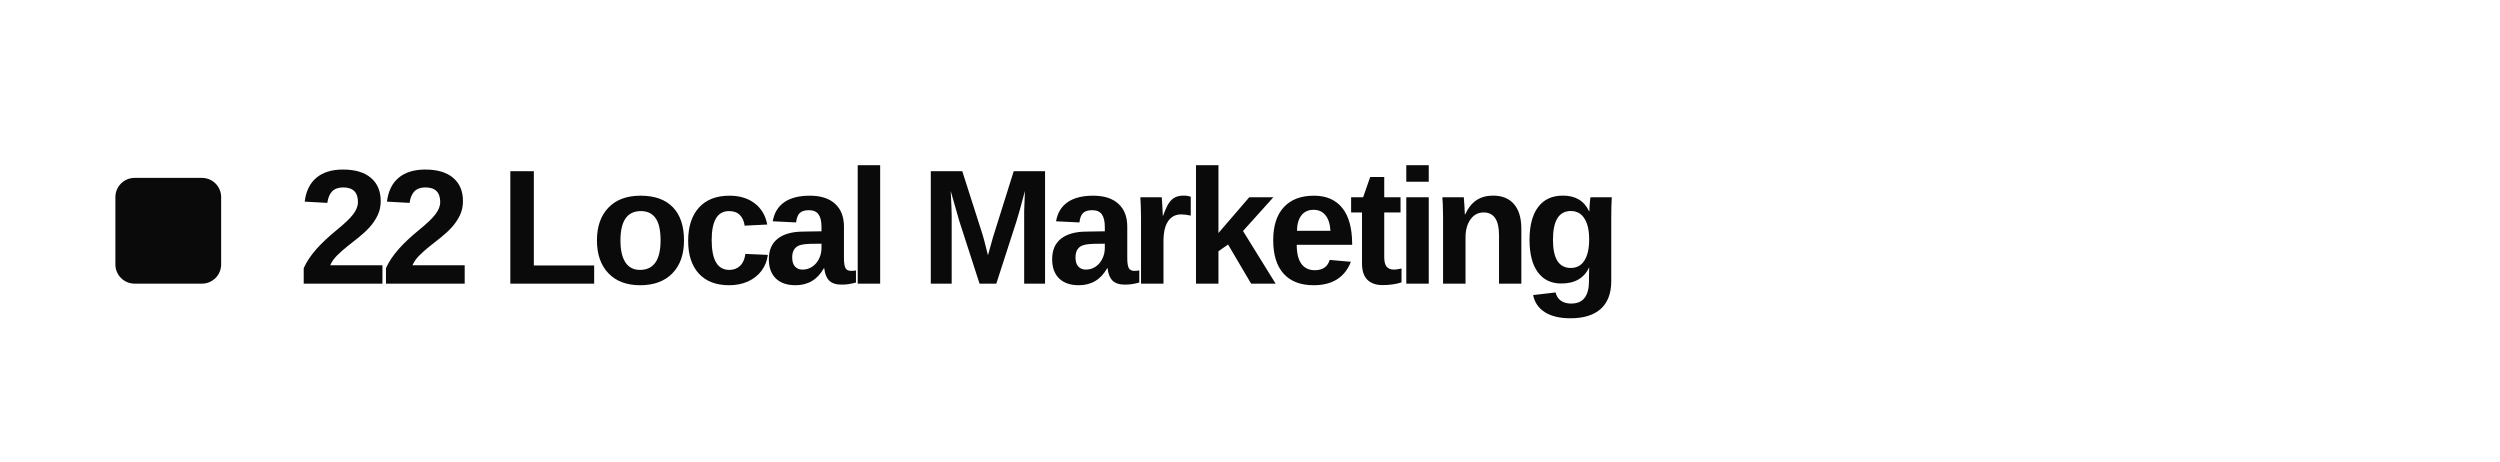
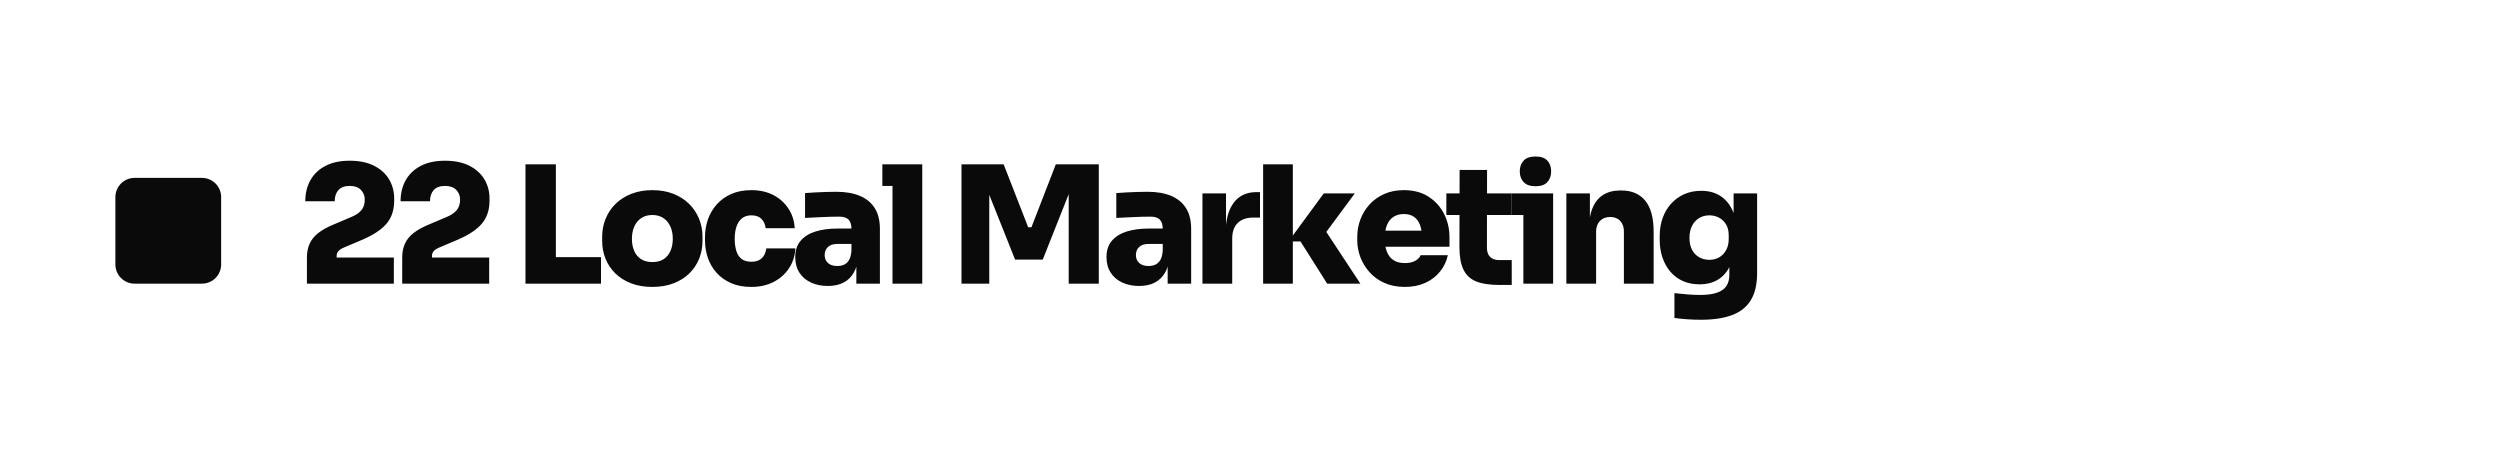
<svg xmlns="http://www.w3.org/2000/svg" width="520" height="96" viewBox="0 0 520 96" role="img" aria-labelledby="title desc">
  <rect width="520" height="96" fill="none" />
  <rect x="24" y="37" width="22" height="22" rx="4" fill="#0A0A0A" />
-   <text x="62" y="59" fill="#0A0A0A" font-family="Sora, Arial, sans-serif" font-size="34" font-weight="800" letter-spacing="-1.8">22 Local Marketing</text>
+   <path fill="#0A0A0A" d="M81.92 59L63.84 59L63.84 53.56Q63.84 51.93 64.40 50.69Q64.96 49.45 66.17 48.49Q67.37 47.54 69.31 46.73L73.08 45.13Q74.55 44.52 75.21 43.67Q75.87 42.82 75.87 41.52Q75.87 40.33 75.07 39.50Q74.27 38.67 72.74 38.67Q71.18 38.67 70.40 39.53Q69.62 40.40 69.62 41.86L63.50 41.86Q63.50 39.42 64.55 37.51Q65.60 35.61 67.66 34.52Q69.72 33.43 72.74 33.43Q75.74 33.43 77.79 34.47Q79.85 35.51 80.92 37.29Q81.99 39.08 81.99 41.32L81.99 41.73Q81.99 44.62 80.43 46.49Q78.86 48.36 75.40 49.85L71.62 51.45Q70.81 51.79 70.42 52.20Q70.02 52.61 70.02 53.29L70.02 54.51L68.56 53.56L81.92 53.56 M101.75 59L83.66 59L83.66 53.56Q83.66 51.93 84.22 50.69Q84.78 49.45 85.99 48.49Q87.20 47.54 89.13 46.73L92.91 45.13Q94.37 44.52 95.03 43.67Q95.70 42.82 95.70 41.52Q95.70 40.33 94.90 39.50Q94.10 38.67 92.57 38.67Q91 38.67 90.22 39.53Q89.44 40.40 89.44 41.86L83.32 41.86Q83.32 39.42 84.37 37.51Q85.43 35.61 87.48 34.52Q89.54 33.43 92.57 33.43Q95.56 33.43 97.62 34.47Q99.67 35.51 100.75 37.29Q101.82 39.08 101.82 41.32L101.82 41.73Q101.82 44.62 100.25 46.49Q98.69 48.36 95.22 49.85L91.45 51.45Q90.63 51.79 90.24 52.20Q89.85 52.61 89.85 53.29L89.85 54.51L88.39 53.56L101.75 53.56 M115.62 59L109.30 59L109.30 34.18L115.62 34.18L115.62 59M125.01 59L114.94 59L114.94 53.49L125.01 53.49 M135.69 59.68Q133.20 59.68 131.27 58.93Q129.33 58.18 127.98 56.86Q126.64 55.53 125.94 53.80Q125.25 52.06 125.25 50.09L125.25 49.28Q125.25 47.24 125.98 45.47Q126.71 43.70 128.07 42.37Q129.43 41.05 131.37 40.30Q133.31 39.55 135.69 39.55Q138.10 39.55 140.02 40.30Q141.94 41.05 143.30 42.37Q144.66 43.70 145.39 45.47Q146.12 47.24 146.12 49.28L146.12 50.09Q146.12 52.06 145.43 53.80Q144.73 55.53 143.39 56.86Q142.04 58.18 140.11 58.93Q138.17 59.68 135.69 59.68M135.69 54.51Q137.11 54.51 138.05 53.90Q138.98 53.29 139.46 52.18Q139.94 51.08 139.94 49.68Q139.94 48.22 139.44 47.12Q138.95 46.01 138 45.37Q137.05 44.72 135.69 44.72Q134.33 44.72 133.37 45.37Q132.42 46.01 131.93 47.12Q131.44 48.22 131.44 49.68Q131.44 51.08 131.91 52.18Q132.39 53.29 133.34 53.90Q134.29 54.51 135.69 54.51 M156.29 59.68Q153.84 59.68 152.04 58.88Q150.24 58.08 149.03 56.72Q147.83 55.36 147.23 53.63Q146.64 51.89 146.64 50.02L146.64 49.34Q146.64 47.37 147.26 45.60Q147.89 43.84 149.12 42.48Q150.34 41.12 152.14 40.33Q153.95 39.55 156.29 39.55Q158.88 39.55 160.85 40.57Q162.82 41.59 163.99 43.38Q165.17 45.16 165.30 47.47L159.25 47.47Q159.15 46.35 158.42 45.57Q157.69 44.79 156.29 44.79Q155.10 44.79 154.34 45.40Q153.57 46.01 153.20 47.10Q152.82 48.19 152.82 49.68Q152.82 51.08 153.15 52.17Q153.47 53.25 154.23 53.85Q155 54.44 156.29 54.44Q157.24 54.44 157.89 54.10Q158.54 53.76 158.91 53.13Q159.28 52.51 159.39 51.66L165.44 51.66Q165.30 54.04 164.09 55.84Q162.89 57.64 160.88 58.66Q158.88 59.68 156.29 59.68 M183.02 59L178.12 59L178.12 53.49L177.10 53.49L177.10 47.61Q177.10 46.32 176.51 45.69Q175.91 45.06 174.55 45.06Q173.91 45.06 172.65 45.09Q171.39 45.13 170 45.20Q168.60 45.26 167.45 45.33L167.45 40.16Q168.26 40.10 169.38 40.03Q170.51 39.96 171.71 39.93Q172.92 39.89 173.94 39.89Q176.83 39.89 178.85 40.74Q180.88 41.59 181.95 43.29Q183.02 44.99 183.02 47.61L183.02 59M172.17 59.48Q170.20 59.48 168.67 58.76Q167.14 58.05 166.27 56.70Q165.41 55.36 165.41 53.49Q165.41 51.38 166.53 50.08Q167.65 48.77 169.62 48.15Q171.59 47.54 174.14 47.54L177.78 47.54L177.78 50.74L174.14 50.74Q172.89 50.74 172.21 51.37Q171.53 52 171.53 53.05Q171.53 54.07 172.21 54.70Q172.89 55.33 174.14 55.33Q174.96 55.33 175.59 55.04Q176.22 54.75 176.63 54.04Q177.03 53.32 177.10 52.06L178.53 53.42Q178.36 55.36 177.59 56.70Q176.83 58.05 175.49 58.76Q174.14 59.48 172.17 59.48 M191.83 59L185.64 59L185.64 34.18L191.83 34.18L191.83 59M191.83 38.67L183.53 38.67L183.53 34.18L191.83 34.18 M205.77 59L199.99 59L199.99 34.18L208.76 34.18L213.86 47.27L214.54 47.27L219.61 34.18L228.55 34.18L228.55 59L222.29 59L222.29 37.82L223.28 37.89L216.89 54L211.14 54L204.72 37.89L205.77 37.82 M247.76 59L242.87 59L242.87 53.49L241.85 53.49L241.85 47.61Q241.85 46.32 241.25 45.69Q240.66 45.06 239.30 45.06Q238.65 45.06 237.39 45.09Q236.13 45.13 234.74 45.20Q233.35 45.26 232.19 45.33L232.19 40.16Q233.01 40.10 234.13 40.03Q235.25 39.96 236.46 39.93Q237.66 39.89 238.68 39.89Q241.57 39.89 243.60 40.74Q245.62 41.59 246.69 43.29Q247.76 44.99 247.76 47.61L247.76 59M236.92 59.48Q234.94 59.48 233.41 58.76Q231.88 58.05 231.02 56.70Q230.15 55.36 230.15 53.49Q230.15 51.38 231.27 50.08Q232.39 48.77 234.37 48.15Q236.34 47.54 238.89 47.54L242.53 47.54L242.53 50.74L238.89 50.74Q237.63 50.74 236.95 51.37Q236.27 52 236.27 53.05Q236.27 54.07 236.95 54.70Q237.63 55.33 238.89 55.33Q239.70 55.33 240.33 55.04Q240.96 54.75 241.37 54.04Q241.78 53.32 241.85 52.06L243.27 53.42Q243.10 55.36 242.34 56.70Q241.57 58.05 240.23 58.76Q238.89 59.48 236.92 59.48 M256.30 59L250.11 59L250.11 40.23L255.01 40.23L255.01 48.39L254.94 48.39Q254.94 44.45 256.59 42.20Q258.24 39.96 261.33 39.96L262.08 39.96L262.08 45.26L260.65 45.26Q258.58 45.26 257.44 46.39Q256.30 47.51 256.30 49.62 M282.96 59L276.05 59L270.51 50.23L268 50.23L275.34 40.23L281.80 40.23L274.83 49.65L274.83 46.66L282.96 59M268.91 59L262.73 59L262.73 34.18L268.91 34.18 M292.21 59.68Q289.83 59.68 287.99 58.86Q286.15 58.05 284.90 56.65Q283.64 55.26 282.97 53.53Q282.31 51.79 282.31 49.96L282.31 49.28Q282.31 47.37 282.97 45.62Q283.64 43.87 284.88 42.51Q286.12 41.15 287.92 40.35Q289.72 39.55 292 39.55Q295.03 39.55 297.14 40.91Q299.24 42.27 300.37 44.50Q301.49 46.73 301.49 49.34L301.49 51.32L284.90 51.32L284.90 47.98L297.92 47.98L295.78 49.48Q295.78 47.88 295.35 46.78Q294.93 45.67 294.09 45.09Q293.26 44.52 292 44.52Q290.78 44.52 289.88 45.08Q288.98 45.64 288.50 46.78Q288.02 47.92 288.02 49.65Q288.02 51.21 288.47 52.35Q288.91 53.49 289.83 54.10Q290.74 54.72 292.21 54.72Q293.50 54.72 294.33 54.27Q295.16 53.83 295.50 53.08L301.15 53.08Q300.74 54.99 299.53 56.48Q298.33 57.98 296.47 58.83Q294.62 59.68 292.21 59.68 M314.44 59.27L311.89 59.27Q308.83 59.27 307.01 58.52Q305.20 57.78 304.38 56.04Q303.56 54.31 303.56 51.35L303.60 35.34L309.31 35.34L309.28 51.52Q309.28 52.78 309.94 53.44Q310.60 54.10 311.86 54.10L314.44 54.10L314.44 59.27M314.44 44.72L300.84 44.72L300.84 40.23L314.44 40.23 M323.05 59L316.86 59L316.86 40.23L323.05 40.23L323.05 59M323.05 44.72L314.48 44.72L314.48 40.23L323.05 40.23L323.05 44.72M319.41 38.74Q317.71 38.74 316.91 37.87Q316.11 37 316.11 35.64Q316.11 34.28 316.91 33.41Q317.71 32.55 319.38 32.55Q321.08 32.55 321.86 33.41Q322.64 34.28 322.64 35.64Q322.64 37 321.86 37.87Q321.08 38.74 319.41 38.74 M331.99 59L325.80 59L325.80 40.23L330.70 40.23L330.70 48.29L330.43 48.29Q330.43 45.37 331.18 43.45Q331.92 41.52 333.40 40.57Q334.88 39.62 336.99 39.62L337.26 39.62Q340.46 39.62 342.21 41.74Q343.96 43.87 343.96 48.26L343.96 59L337.77 59L337.77 48.09Q337.77 46.79 337.01 45.96Q336.24 45.13 334.92 45.13Q333.59 45.13 332.79 45.96Q331.99 46.79 331.99 48.15 M353.82 66.51Q352.43 66.51 350.95 66.41Q349.47 66.31 348.28 66.14L348.28 60.97Q349.47 61.11 350.93 61.23Q352.39 61.35 353.62 61.35Q355.73 61.35 357.07 60.90Q358.41 60.46 359.06 59.54Q359.70 58.63 359.70 57.20L359.70 53.39L360.66 51.35Q360.59 53.73 359.74 55.48Q358.89 57.23 357.31 58.18Q355.73 59.14 353.48 59.14Q351.58 59.14 350.05 58.46Q348.52 57.78 347.45 56.53Q346.38 55.29 345.80 53.59Q345.22 51.89 345.22 49.89L345.22 49.07Q345.22 47.07 345.83 45.35Q346.44 43.63 347.60 42.36Q348.76 41.08 350.34 40.38Q351.92 39.69 353.86 39.69Q356.10 39.69 357.73 40.69Q359.36 41.69 360.28 43.60Q361.20 45.50 361.27 48.22L360.59 48.46L360.59 40.23L365.48 40.23L365.48 56.79Q365.48 60.26 364.19 62.40Q362.90 64.54 360.30 65.53Q357.70 66.51 353.82 66.51M355.56 54.04Q356.68 54.04 357.58 53.53Q358.48 53.02 359.02 52.05Q359.57 51.08 359.57 49.72L359.57 48.90Q359.57 47.58 359.01 46.66Q358.45 45.74 357.53 45.26Q356.61 44.79 355.56 44.79Q354.33 44.79 353.40 45.37Q352.46 45.94 351.93 47Q351.41 48.05 351.41 49.48Q351.41 50.91 351.93 51.93Q352.46 52.95 353.40 53.49Q354.33 54.04 355.56 54.04" />
</svg>
